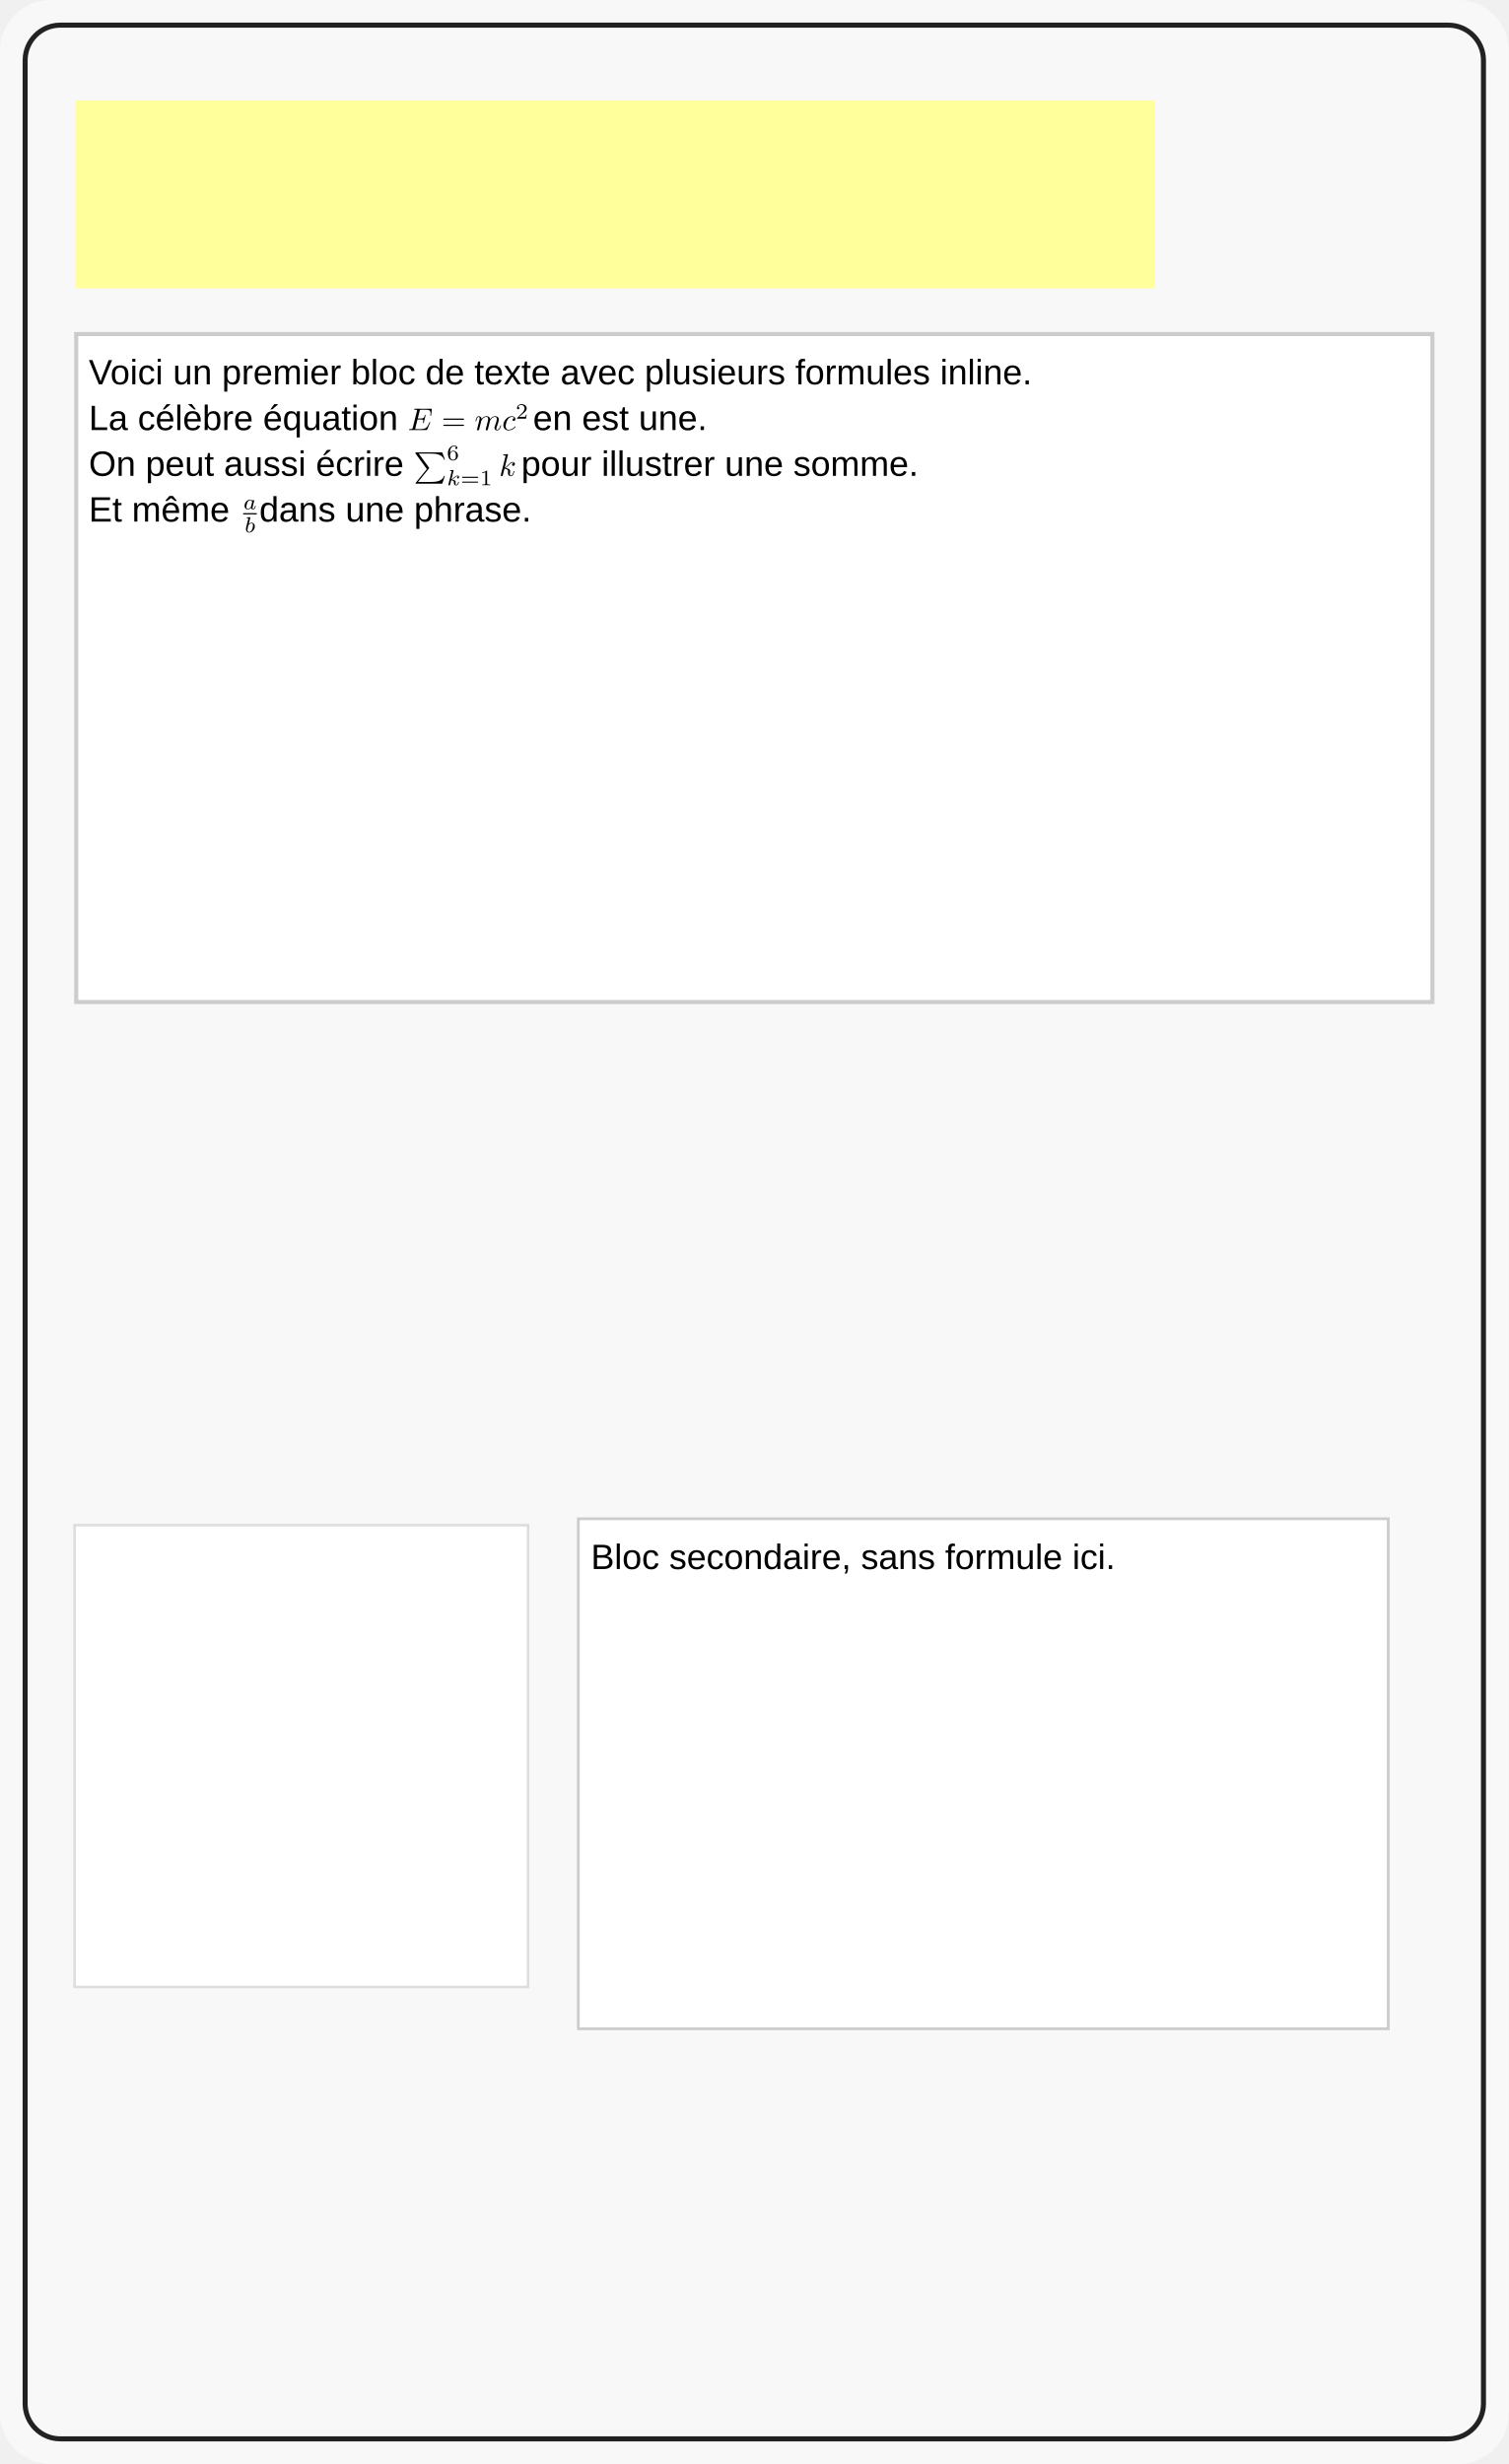
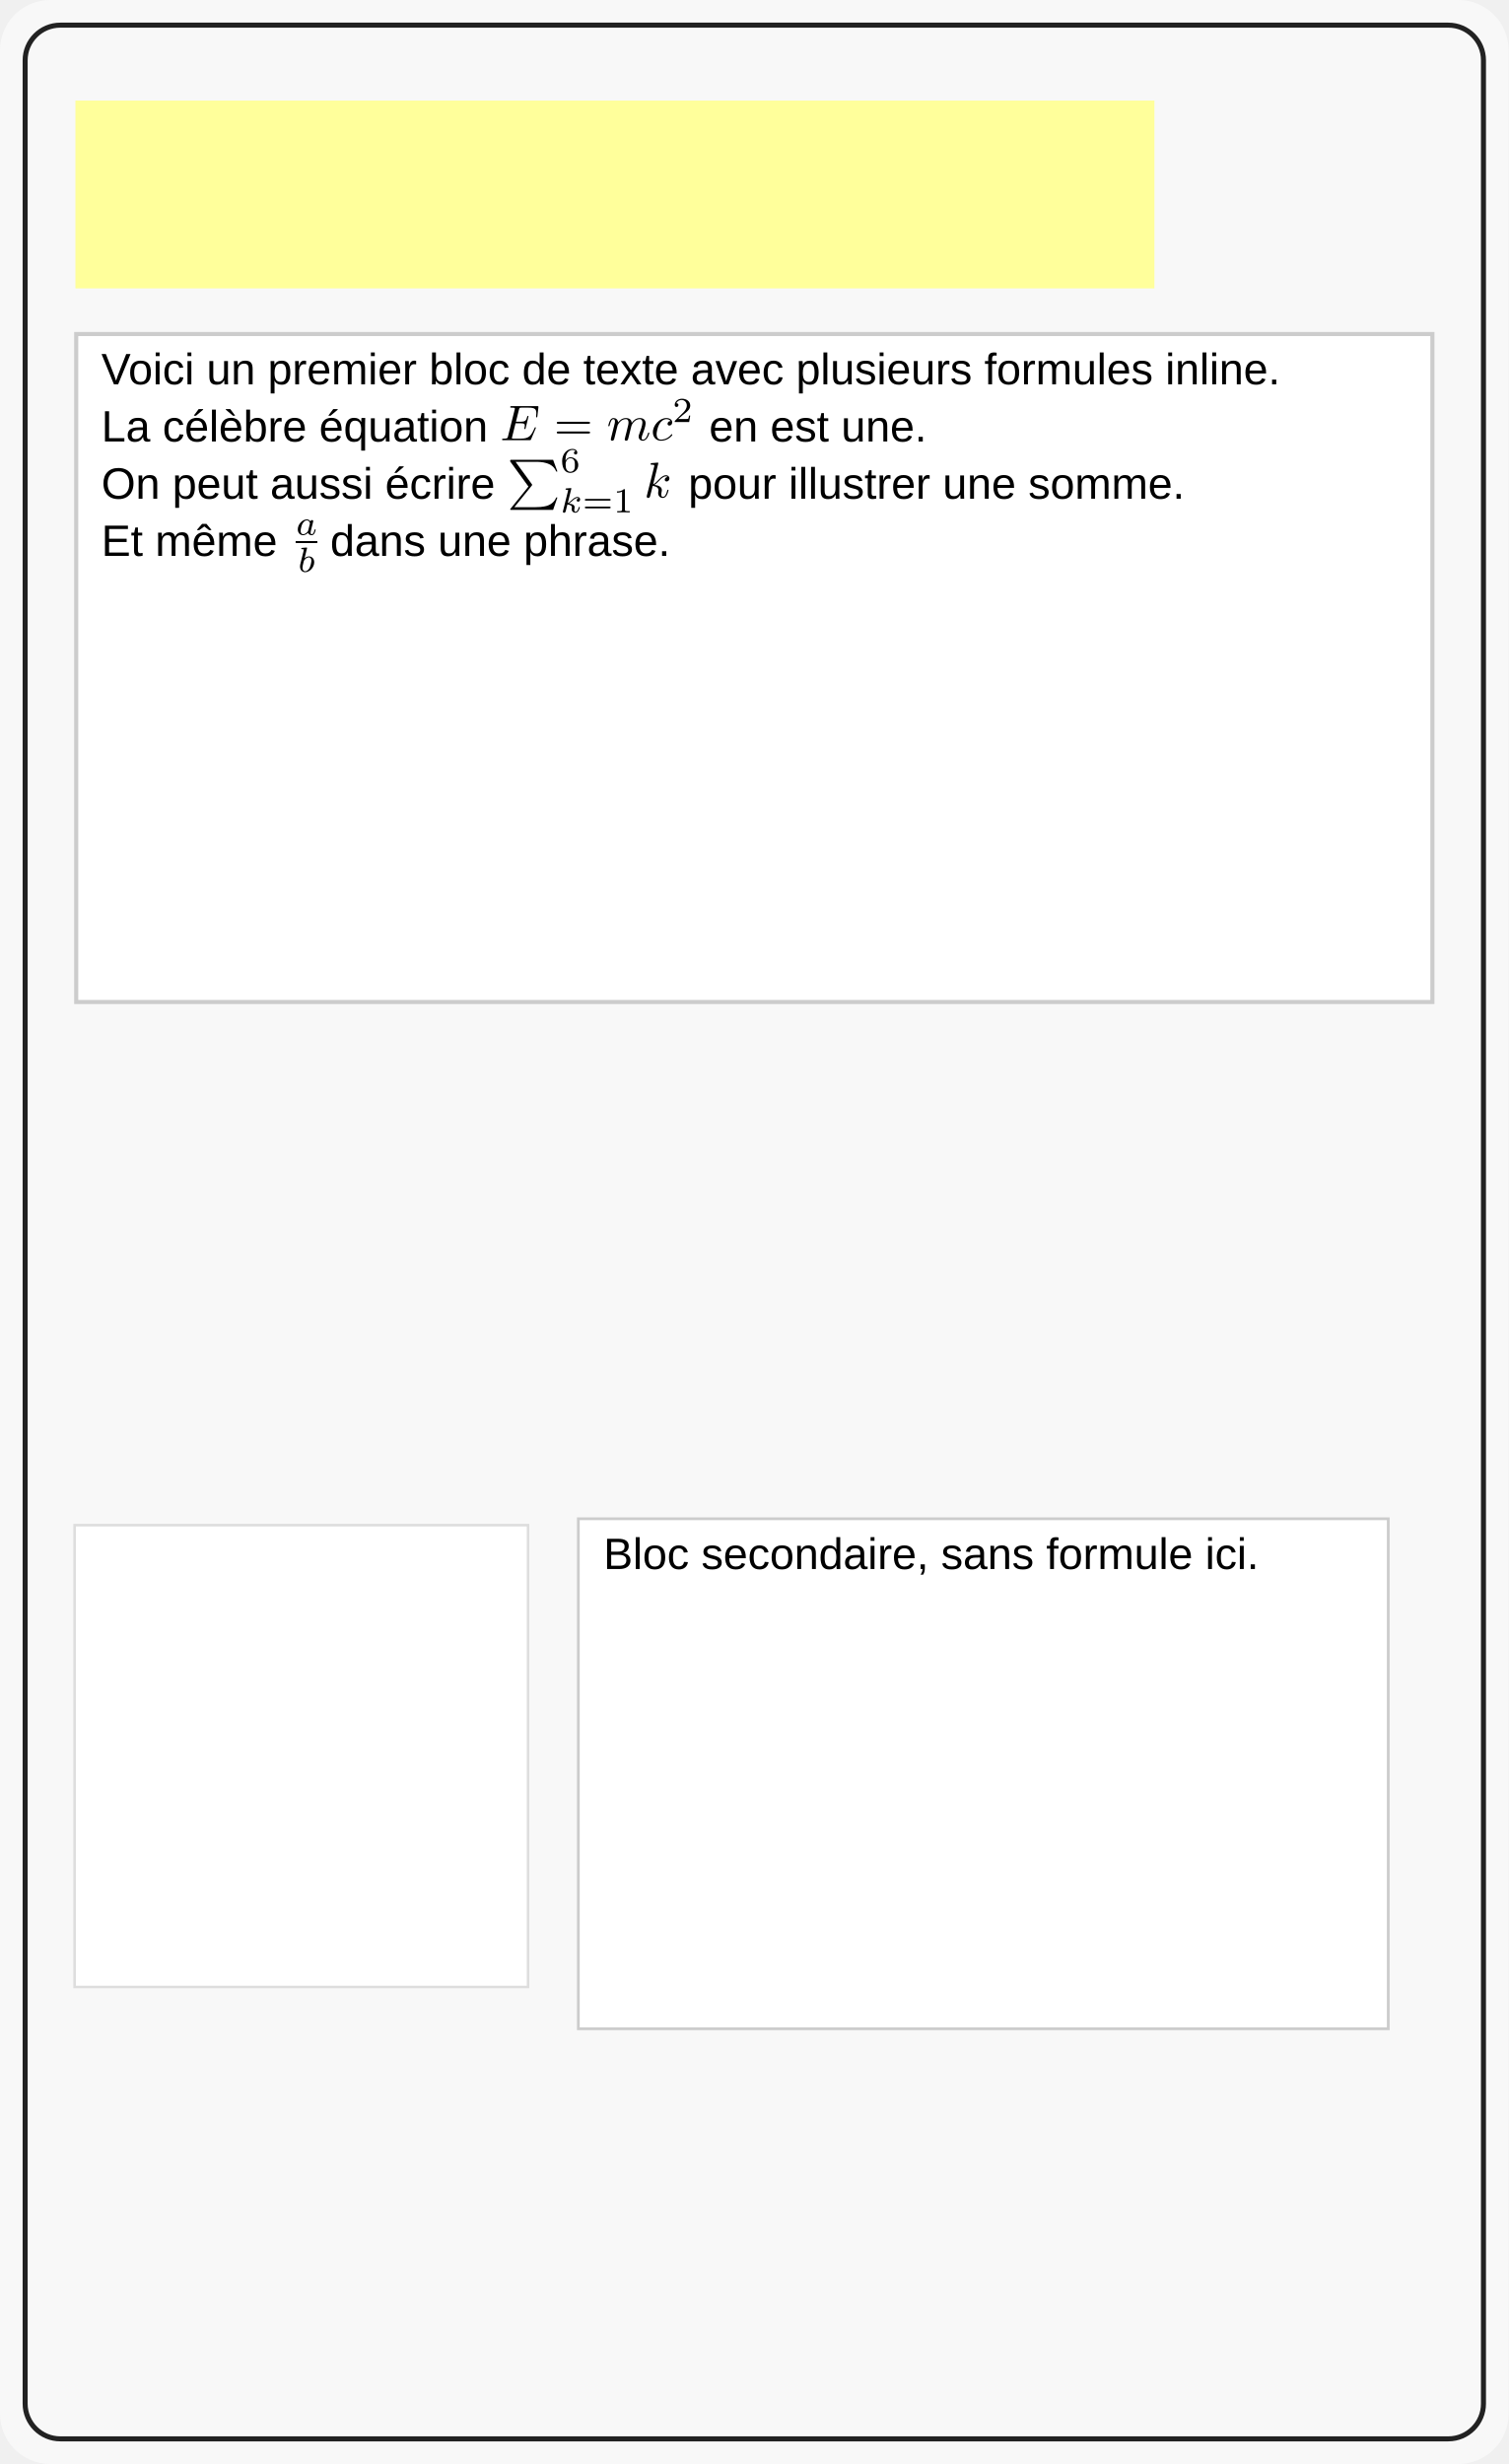
<svg xmlns="http://www.w3.org/2000/svg" xmlns:xlink="http://www.w3.org/1999/xlink" width="1200" height="1960" viewBox="0 0 1200 1960" version="1.1" id="svg1">
  <defs id="defs1" />
  <rect id="bg" x="0" y="0" width="1200" height="1960" rx="40" ry="40" fill="#f8f8f8" />
  <rect id="frame" x="20" y="20" width="1160" height="1920" rx="28" ry="28" fill="none" stroke="#222" stroke-width="4" />
  <rect id="title_slot" x="60" y="80" width="858.263" height="149.394" fill="none" stroke="none" style="fill:#ffff9b;fill-opacity:1;stroke-width:1.149" />
  <rect id="image_slot" x="59.334" y="1213.193" width="360.686" height="367.365" fill="#ffffff" stroke="#dddddd" stroke-width="2" />
-   <rect id="text1_slot" x="60.629" y="265.7" width="1078.742" height="531.348" fill="#ffffff" stroke="#cccccc" stroke-width="3.258" style="font-size:28px;" />
-   <rect id="text2_slot" x="460.019" y="1208.1" width="644.244" height="405.699" fill="#ffffff" stroke="#cccccc" stroke-width="2.2" style="font-size:28px;" />
+   <rect id="text1_slot" x="60.629" y="265.7" width="1078.742" height="531.348" fill="#ffffff" stroke="#cccccc" stroke-width="3.258" style="font-size:35px;" />
+   <rect id="text2_slot" x="460.019" y="1208.1" width="644.244" height="405.699" fill="#ffffff" stroke="#cccccc" stroke-width="2.2" style="font-size:35px;" />
  <rect id="footer_slot" x="60" y="1840" width="1080" height="60" fill="none" stroke="none" />
-   <text x="70.629" y="305.7" style="font-size:28px; font-family:Arial    ;">Voici </text>
-   <text x="137.551" y="305.7" style="font-size:28px; font-family:Arial    ;">un </text>
-   <text x="176.488" y="305.7" style="font-size:28px; font-family:Arial    ;">premier </text>
-   <text x="279.207" y="305.7" style="font-size:28px; font-family:Arial    ;">bloc </text>
-   <text x="338.363" y="305.7" style="font-size:28px; font-family:Arial    ;">de </text>
-   <text x="377.301" y="305.7" style="font-size:28px; font-family:Arial    ;">texte </text>
-   <text x="445.801" y="305.7" style="font-size:28px; font-family:Arial    ;">avec </text>
-   <text x="512.738" y="305.7" style="font-size:28px; font-family:Arial    ;">plusieurs </text>
-   <text x="632.598" y="305.7" style="font-size:28px; font-family:Arial    ;">formules </text>
-   <text x="747.77" y="305.7" style="font-size:28px; font-family:Arial    ;">inline.</text>
-   <text x="70.629" y="342.1" style="font-size:28px; font-family:Arial    ;">La </text>
-   <text x="109.567" y="342.1" style="font-size:28px; font-family:Arial    ;">célèbre </text>
-   <text x="209.207" y="342.1" style="font-size:28px; font-family:Arial    ;">équation </text>
-   <g transform="translate(324.4571,342.0997)">
+   <text x="80.629" y="305.7" style="font-size:35px; font-family:Arial    ;">Voici </text>
+   <text x="164.285" y="305.7" style="font-size:35px; font-family:Arial    ;">un </text>
+   <text x="212.942" y="305.7" style="font-size:35px; font-family:Arial    ;">premier </text>
+   <text x="341.317" y="305.7" style="font-size:35px; font-family:Arial    ;">bloc </text>
+   <text x="415.254" y="305.7" style="font-size:35px; font-family:Arial    ;">de </text>
+   <text x="463.91" y="305.7" style="font-size:35px; font-family:Arial    ;">texte </text>
+   <text x="549.504" y="305.7" style="font-size:35px; font-family:Arial    ;">avec </text>
+   <text x="633.16" y="305.7" style="font-size:35px; font-family:Arial    ;">plusieurs </text>
+   <text x="782.973" y="305.7" style="font-size:35px; font-family:Arial    ;">formules </text>
+   <text x="926.91" y="305.7" style="font-size:35px; font-family:Arial    ;">inline.</text>
+   <text x="80.629" y="351.2" style="font-size:35px; font-family:Arial    ;">La </text>
+   <text x="129.285" y="351.2" style="font-size:35px; font-family:Arial    ;">célèbre </text>
+   <text x="253.817" y="351.2" style="font-size:35px; font-family:Arial    ;">équation </text>
+   <g transform="translate(397.8478,350.1497)">
    <defs>
      <path id="g0-69" d="M7.054-2.321C7.073-2.371 7.103-2.441 7.103-2.461C7.103-2.471 7.103-2.57 6.984-2.57C6.894-2.57 6.874-2.511 6.854-2.451C6.207-.976 5.838-.309 4.134-.309H2.68C2.54-.309 2.521-.309 2.461-.319C2.361-.329 2.331-.339 2.331-.418C2.331-.448 2.331-.468 2.381-.648L3.059-3.367H4.045C4.892-3.367 4.892-3.158 4.892-2.909C4.892-2.839 4.892-2.72 4.822-2.421C4.802-2.371 4.792-2.341 4.792-2.311C4.792-2.262 4.832-2.202 4.922-2.202C5.001-2.202 5.031-2.252 5.071-2.401L5.639-4.732C5.639-4.792 5.589-4.842 5.519-4.842C5.43-4.842 5.41-4.782 5.38-4.663C5.171-3.905 4.991-3.676 4.075-3.676H3.138L3.736-6.077C3.826-6.426 3.836-6.466 4.274-6.466H5.679C6.894-6.466 7.193-6.177 7.193-5.36C7.193-5.121 7.193-5.101 7.153-4.832C7.153-4.772 7.143-4.702 7.143-4.653S7.173-4.533 7.263-4.533C7.372-4.533 7.382-4.593 7.402-4.782L7.601-6.506C7.631-6.775 7.582-6.775 7.333-6.775H2.301C2.102-6.775 2.002-6.775 2.002-6.575C2.002-6.466 2.092-6.466 2.281-6.466C2.65-6.466 2.929-6.466 2.929-6.286C2.929-6.247 2.929-6.227 2.879-6.047L1.564-.777C1.465-.389 1.445-.309 .658-.309C.488-.309 .379-.309 .379-.12C.379 0 .468 0 .658 0H5.828C6.057 0 6.067-.01 6.137-.169L7.054-2.321Z" />
      <path id="g0-99" d="M3.945-3.786C3.786-3.786 3.646-3.786 3.507-3.646C3.347-3.497 3.328-3.328 3.328-3.258C3.328-3.019 3.507-2.909 3.696-2.909C3.985-2.909 4.254-3.148 4.254-3.547C4.254-4.035 3.786-4.403 3.078-4.403C1.733-4.403 .408-2.979 .408-1.574C.408-.677 .986 .11 2.022 .11C3.447 .11 4.284-.946 4.284-1.066C4.284-1.126 4.224-1.196 4.164-1.196C4.115-1.196 4.095-1.176 4.035-1.096C3.248-.11 2.162-.11 2.042-.11C1.415-.11 1.146-.598 1.146-1.196C1.146-1.604 1.345-2.57 1.684-3.188C1.993-3.756 2.54-4.184 3.088-4.184C3.427-4.184 3.806-4.055 3.945-3.786Z" />
      <path id="g0-109" d="M.877-.588C.847-.438 .787-.209 .787-.159C.787 .02 .927 .11 1.076 .11C1.196 .11 1.375 .03 1.445-.169C1.455-.189 1.574-.658 1.634-.907L1.853-1.803C1.913-2.022 1.973-2.242 2.022-2.471C2.062-2.64 2.142-2.929 2.152-2.969C2.301-3.278 2.829-4.184 3.776-4.184C4.224-4.184 4.314-3.816 4.314-3.487C4.314-3.238 4.244-2.959 4.164-2.66L3.885-1.504L3.686-.747C3.646-.548 3.557-.209 3.557-.159C3.557 .02 3.696 .11 3.846 .11C4.154 .11 4.214-.139 4.294-.458C4.433-1.016 4.802-2.471 4.892-2.859C4.922-2.989 5.45-4.184 6.535-4.184C6.964-4.184 7.073-3.846 7.073-3.487C7.073-2.919 6.655-1.783 6.456-1.255C6.366-1.016 6.326-.907 6.326-.707C6.326-.239 6.675 .11 7.143 .11C8.08 .11 8.448-1.345 8.448-1.425C8.448-1.524 8.359-1.524 8.329-1.524C8.229-1.524 8.229-1.494 8.179-1.345C8.03-.817 7.711-.11 7.163-.11C6.994-.11 6.924-.209 6.924-.438C6.924-.687 7.014-.927 7.103-1.146C7.293-1.664 7.711-2.77 7.711-3.337C7.711-3.985 7.313-4.403 6.565-4.403S5.31-3.965 4.941-3.437C4.932-3.567 4.902-3.905 4.623-4.144C4.374-4.354 4.055-4.403 3.806-4.403C2.909-4.403 2.421-3.766 2.252-3.537C2.202-4.105 1.783-4.403 1.335-4.403C.877-4.403 .687-4.015 .598-3.836C.418-3.487 .289-2.899 .289-2.869C.289-2.77 .389-2.77 .408-2.77C.508-2.77 .518-2.78 .578-2.999C.747-3.706 .946-4.184 1.305-4.184C1.465-4.184 1.614-4.105 1.614-3.726C1.614-3.517 1.584-3.407 1.455-2.889L.877-.588Z" />
      <path id="g1-61" d="M6.844-3.258C6.994-3.258 7.183-3.258 7.183-3.457S6.994-3.656 6.854-3.656H.887C.747-3.656 .558-3.656 .558-3.457S.747-3.258 .897-3.258H6.844ZM6.854-1.325C6.994-1.325 7.183-1.325 7.183-1.524S6.994-1.724 6.844-1.724H.897C.747-1.724 .558-1.724 .558-1.524S.747-1.325 .887-1.325H6.854Z" />
      <path id="g2-50" d="M3.522-1.269H3.285C3.264-1.116 3.194-.704 3.103-.635C3.048-.593 2.511-.593 2.413-.593H1.13C1.862-1.241 2.106-1.437 2.525-1.764C3.041-2.176 3.522-2.608 3.522-3.271C3.522-4.115 2.783-4.631 1.89-4.631C1.025-4.631 .439-4.024 .439-3.382C.439-3.027 .739-2.992 .809-2.992C.976-2.992 1.179-3.11 1.179-3.361C1.179-3.487 1.13-3.731 .767-3.731C.983-4.226 1.458-4.38 1.785-4.38C2.483-4.38 2.845-3.836 2.845-3.271C2.845-2.664 2.413-2.183 2.19-1.932L.509-.272C.439-.209 .439-.195 .439 0H3.313L3.522-1.269Z" />
    </defs>
-     <g id="page1" transform="matrix(2.5 0 0 2.5 0 0)">
+     <g id="page1" transform="matrix(4 0 0 4 0 0)">
      <use x="0" y="0" xlink:href="#g0-69" />
      <use x="10.696" y="0" xlink:href="#g1-61" />
      <use x="21.212" y="0" xlink:href="#g0-109" />
      <use x="29.959" y="0" xlink:href="#g0-99" />
      <use x="34.271" y="-3.615" xlink:href="#g2-50" />
    </g>
  </g>
-   <text x="423.938" y="342.1" style="font-size:28px; font-family:Arial    ;">en </text>
-   <text x="462.876" y="342.1" style="font-size:28px; font-family:Arial    ;">est </text>
-   <text x="508.017" y="342.1" style="font-size:28px; font-family:Arial    ;">une.</text>
-   <text x="70.629" y="378.5" style="font-size:28px; font-family:Arial    ;">On </text>
-   <text x="115.77" y="378.5" style="font-size:28px; font-family:Arial    ;">peut </text>
-   <text x="178.067" y="378.5" style="font-size:28px; font-family:Arial    ;">aussi </text>
-   <text x="251.223" y="378.5" style="font-size:28px; font-family:Arial    ;">écrire </text>
-   <g transform="translate(329.0353,378.4997)">
+   <text x="564.018" y="351.2" style="font-size:35px; font-family:Arial    ;">en </text>
+   <text x="612.674" y="351.2" style="font-size:35px; font-family:Arial    ;">est </text>
+   <text x="669.08" y="351.2" style="font-size:35px; font-family:Arial    ;">une.</text>
+   <text x="80.629" y="396.7" style="font-size:35px; font-family:Arial    ;">On </text>
+   <text x="137.035" y="396.7" style="font-size:35px; font-family:Arial    ;">peut </text>
+   <text x="214.879" y="396.7" style="font-size:35px; font-family:Arial    ;">aussi </text>
+   <text x="306.317" y="396.7" style="font-size:35px; font-family:Arial    ;">écrire </text>
+   <g transform="translate(403.5665,395.6497)">
    <defs>
+       <path id="g3-80" d="M4.194 5.32L.658 9.694C.578 9.793 .568 9.813 .568 9.853C.568 9.963 .658 9.963 .837 9.963H9.096L9.953 7.482H9.704C9.455 8.229 8.787 8.837 7.94 9.126C7.781 9.176 7.093 9.415 5.629 9.415H1.395L4.852 5.141C4.922 5.051 4.941 5.021 4.941 4.981S4.932 4.932 4.872 4.842L1.634 .399H5.579C6.715 .399 9.006 .468 9.704 2.331H9.953L9.096 0H.837C.568 0 .558 .01 .558 .319L4.194 5.32Z" />
      <path id="g0-107" d="M2.859-6.804C2.859-6.814 2.859-6.914 2.73-6.914C2.501-6.914 1.773-6.834 1.514-6.814C1.435-6.804 1.325-6.795 1.325-6.615C1.325-6.496 1.415-6.496 1.564-6.496C2.042-6.496 2.062-6.426 2.062-6.326L2.032-6.127L.588-.389C.548-.249 .548-.229 .548-.169C.548 .06 .747 .11 .837 .11C.966 .11 1.116 .02 1.176-.1C1.225-.189 1.674-2.032 1.733-2.281C2.072-2.252 2.889-2.092 2.889-1.435C2.889-1.365 2.889-1.325 2.859-1.225C2.839-1.106 2.819-.986 2.819-.877C2.819-.289 3.218 .11 3.736 .11C4.035 .11 4.304-.05 4.523-.418C4.772-.857 4.882-1.405 4.882-1.425C4.882-1.524 4.792-1.524 4.762-1.524C4.663-1.524 4.653-1.484 4.623-1.345C4.423-.618 4.194-.11 3.756-.11C3.567-.11 3.437-.219 3.437-.578C3.437-.747 3.477-.976 3.517-1.136C3.557-1.305 3.557-1.345 3.557-1.445C3.557-2.092 2.929-2.381 2.082-2.491C2.391-2.67 2.71-2.989 2.939-3.228C3.417-3.756 3.875-4.184 4.364-4.184C4.423-4.184 4.433-4.184 4.453-4.174C4.573-4.154 4.583-4.154 4.663-4.095C4.682-4.085 4.682-4.075 4.702-4.055C4.224-4.025 4.134-3.636 4.134-3.517C4.134-3.357 4.244-3.168 4.513-3.168C4.772-3.168 5.061-3.387 5.061-3.776C5.061-4.075 4.832-4.403 4.384-4.403C4.105-4.403 3.646-4.324 2.929-3.527C2.59-3.148 2.202-2.75 1.823-2.6L2.859-6.804Z" />
-       <path id="g3-80" d="M4.194 5.32L.658 9.694C.578 9.793 .568 9.813 .568 9.853C.568 9.963 .658 9.963 .837 9.963H9.096L9.953 7.482H9.704C9.455 8.229 8.787 8.837 7.94 9.126C7.781 9.176 7.093 9.415 5.629 9.415H1.395L4.852 5.141C4.922 5.051 4.941 5.021 4.941 4.981S4.932 4.932 4.872 4.842L1.634 .399H5.579C6.715 .399 9.006 .468 9.704 2.331H9.953L9.096 0H.837C.568 0 .558 .01 .558 .319L4.194 5.32Z" />
-       <path id="g1-107" d="M2.183-4.631C2.19-4.645 2.211-4.735 2.211-4.742C2.211-4.777 2.183-4.84 2.099-4.84C1.96-4.84 1.381-4.784 1.206-4.77C1.151-4.763 1.053-4.756 1.053-4.61C1.053-4.512 1.151-4.512 1.234-4.512C1.569-4.512 1.569-4.463 1.569-4.407C1.569-4.359 1.555-4.317 1.541-4.254L.558-.307C.523-.181 .523-.167 .523-.153C.523-.049 .607 .07 .76 .07C.948 .07 1.039-.07 1.081-.223C1.095-.251 1.395-1.478 1.423-1.576C1.918-1.527 2.315-1.367 2.315-1.004C2.315-.969 2.315-.934 2.301-.865C2.273-.76 2.273-.725 2.273-.649C2.273-.153 2.678 .07 3.013 .07C3.689 .07 3.898-.99 3.898-.997C3.898-1.088 3.808-1.088 3.787-1.088C3.689-1.088 3.682-1.053 3.647-.921C3.564-.621 3.375-.126 3.034-.126C2.845-.126 2.79-.3 2.79-.488C2.79-.607 2.79-.621 2.831-.802C2.838-.823 2.866-.941 2.866-1.018C2.866-1.639 2.029-1.736 1.736-1.757C1.939-1.883 2.197-2.113 2.315-2.218C2.671-2.552 3.02-2.88 3.41-2.88C3.494-2.88 3.585-2.859 3.64-2.79C3.34-2.741 3.278-2.504 3.278-2.399C3.278-2.246 3.396-2.141 3.557-2.141C3.745-2.141 3.954-2.294 3.954-2.587C3.954-2.817 3.787-3.075 3.417-3.075C3.02-3.075 2.657-2.79 2.301-2.462C2.008-2.183 1.778-1.967 1.492-1.848L2.183-4.631Z" />
      <path id="g2-49" d="M2.336-4.435C2.336-4.624 2.322-4.631 2.127-4.631C1.681-4.191 1.046-4.184 .76-4.184V-3.933C.928-3.933 1.388-3.933 1.771-4.129V-.572C1.771-.342 1.771-.251 1.074-.251H.809V0C.934-.007 1.792-.028 2.05-.028C2.267-.028 3.145-.007 3.299 0V-.251H3.034C2.336-.251 2.336-.342 2.336-.572V-4.435Z" />
      <path id="g2-54" d="M1.046-2.28C1.046-2.852 1.095-3.368 1.36-3.794C1.597-4.17 1.974-4.428 2.42-4.428C2.629-4.428 2.908-4.373 3.048-4.184C2.873-4.17 2.727-4.052 2.727-3.85C2.727-3.675 2.845-3.522 3.055-3.522S3.389-3.661 3.389-3.864C3.389-4.268 3.096-4.631 2.406-4.631C1.402-4.631 .377-3.71 .377-2.211C.377-.404 1.227 .139 1.995 .139C2.845 .139 3.585-.509 3.585-1.423C3.585-2.308 2.88-2.964 2.064-2.964C1.506-2.964 1.2-2.594 1.046-2.28ZM1.995-.084C1.646-.084 1.374-.286 1.227-.593C1.123-.802 1.067-1.151 1.067-1.569C1.067-2.246 1.471-2.769 2.029-2.769C2.35-2.769 2.566-2.643 2.741-2.385C2.908-2.12 2.915-1.827 2.915-1.423C2.915-1.025 2.915-.732 2.727-.46C2.559-.216 2.336-.084 1.995-.084Z" />
      <path id="g2-61" d="M5.356-2.343C5.461-2.343 5.621-2.343 5.621-2.518C5.621-2.685 5.454-2.685 5.363-2.685H.746C.656-2.685 .488-2.685 .488-2.518C.488-2.343 .649-2.343 .753-2.343H5.356ZM5.363-.809C5.454-.809 5.621-.809 5.621-.976C5.621-1.151 5.461-1.151 5.356-1.151H.753C.649-1.151 .488-1.151 .488-.976C.488-.809 .656-.809 .746-.809H5.363Z" />
+       <path id="g1-107" d="M2.183-4.631C2.19-4.645 2.211-4.735 2.211-4.742C2.211-4.777 2.183-4.84 2.099-4.84C1.96-4.84 1.381-4.784 1.206-4.77C1.151-4.763 1.053-4.756 1.053-4.61C1.053-4.512 1.151-4.512 1.234-4.512C1.569-4.512 1.569-4.463 1.569-4.407C1.569-4.359 1.555-4.317 1.541-4.254L.558-.307C.523-.181 .523-.167 .523-.153C.523-.049 .607 .07 .76 .07C.948 .07 1.039-.07 1.081-.223C1.095-.251 1.395-1.478 1.423-1.576C1.918-1.527 2.315-1.367 2.315-1.004C2.315-.969 2.315-.934 2.301-.865C2.273-.76 2.273-.725 2.273-.649C2.273-.153 2.678 .07 3.013 .07C3.689 .07 3.898-.99 3.898-.997C3.898-1.088 3.808-1.088 3.787-1.088C3.689-1.088 3.682-1.053 3.647-.921C3.564-.621 3.375-.126 3.034-.126C2.845-.126 2.79-.3 2.79-.488C2.79-.607 2.79-.621 2.831-.802C2.838-.823 2.866-.941 2.866-1.018C2.866-1.639 2.029-1.736 1.736-1.757C1.939-1.883 2.197-2.113 2.315-2.218C2.671-2.552 3.02-2.88 3.41-2.88C3.494-2.88 3.585-2.859 3.64-2.79C3.34-2.741 3.278-2.504 3.278-2.399C3.278-2.246 3.396-2.141 3.557-2.141C3.745-2.141 3.954-2.294 3.954-2.587C3.954-2.817 3.787-3.075 3.417-3.075C3.02-3.075 2.657-2.79 2.301-2.462C2.008-2.183 1.778-1.967 1.492-1.848L2.183-4.631Z" />
    </defs>
-     <g id="page1" transform="matrix(2.5 0 0 2.5 0 0)">
+     <g id="page1" transform="matrix(4 0 0 4 0 0)">
      <use x="0" y="-7.472" xlink:href="#g3-80" />
      <use x="10.516" y="-5.009" xlink:href="#g2-54" />
      <use x="10.516" y="2.989" xlink:href="#g1-107" />
      <use x="14.92" y="2.989" xlink:href="#g2-61" />
      <use x="21.036" y="2.989" xlink:href="#g2-49" />
      <use x="27.166" y="0" xlink:href="#g0-107" />
    </g>
  </g>
-   <text x="414.602" y="378.5" style="font-size:28px; font-family:Arial    ;">pour </text>
-   <text x="478.445" y="378.5" style="font-size:28px; font-family:Arial    ;">illustrer </text>
-   <text x="576.477" y="378.5" style="font-size:28px; font-family:Arial    ;">une </text>
-   <text x="630.992" y="378.5" style="font-size:28px; font-family:Arial    ;">somme.</text>
-   <text x="70.629" y="414.9" style="font-size:28px; font-family:Arial    ;">Et </text>
-   <text x="104.863" y="414.9" style="font-size:28px; font-family:Arial    ;">même </text>
-   <g transform="translate(190.4571,414.8997)">
+   <text x="547.473" y="396.7" style="font-size:35px; font-family:Arial    ;">pour </text>
+   <text x="627.254" y="396.7" style="font-size:35px; font-family:Arial    ;">illustrer </text>
+   <text x="749.785" y="396.7" style="font-size:35px; font-family:Arial    ;">une </text>
+   <text x="817.91" y="396.7" style="font-size:35px; font-family:Arial    ;">somme.</text>
+   <text x="80.629" y="442.2" style="font-size:35px; font-family:Arial    ;">Et </text>
+   <text x="123.41" y="442.2" style="font-size:35px; font-family:Arial    ;">même </text>
+   <g transform="translate(230.379,441.1497)">
    <defs>
      <path id="g0-97" d="M2.943-2.664C2.797-2.894 2.559-3.075 2.225-3.075C1.332-3.075 .425-2.092 .425-1.088C.425-.411 .879 .07 1.478 .07C1.855 .07 2.19-.146 2.469-.418C2.601 0 3.006 .07 3.187 .07C3.438 .07 3.612-.084 3.738-.3C3.891-.572 3.982-.969 3.982-.997C3.982-1.088 3.891-1.088 3.87-1.088C3.773-1.088 3.766-1.06 3.717-.872C3.633-.537 3.501-.126 3.208-.126C3.027-.126 2.978-.279 2.978-.467C2.978-.586 3.034-.837 3.082-1.018C3.131-1.206 3.201-1.492 3.236-1.646L3.375-2.176C3.417-2.357 3.501-2.685 3.501-2.72C3.501-2.873 3.375-2.943 3.264-2.943C3.145-2.943 2.985-2.859 2.943-2.664ZM2.497-.872C2.448-.676 2.294-.537 2.141-.404C2.078-.349 1.799-.126 1.499-.126C1.241-.126 .99-.307 .99-.802C.99-1.172 1.193-1.939 1.353-2.218C1.674-2.776 2.029-2.88 2.225-2.88C2.713-2.88 2.845-2.35 2.845-2.273C2.845-2.246 2.831-2.197 2.824-2.176L2.497-.872Z" />
      <path id="g0-98" d="M1.841-4.631C1.848-4.645 1.869-4.735 1.869-4.742C1.869-4.777 1.841-4.84 1.757-4.84C1.618-4.84 1.039-4.784 .865-4.77C.809-4.763 .711-4.756 .711-4.61C.711-4.512 .809-4.512 .893-4.512C1.227-4.512 1.227-4.463 1.227-4.407C1.227-4.359 1.158-4.08 1.116-3.919L.955-3.278C.893-3.041 .509-1.513 .495-1.423C.46-1.255 .46-1.165 .46-1.081C.46-.377 .907 .07 1.485 .07C2.357 .07 3.285-.879 3.285-1.911C3.285-2.727 2.72-3.075 2.239-3.075C1.876-3.075 1.569-2.873 1.36-2.692L1.841-4.631ZM1.492-.126C1.151-.126 .955-.425 .955-.837C.955-1.095 1.018-1.332 1.213-2.12C1.255-2.253 1.255-2.267 1.388-2.42C1.653-2.727 1.967-2.88 2.218-2.88C2.49-2.88 2.727-2.678 2.727-2.204C2.727-1.918 2.573-1.206 2.364-.802C2.197-.46 1.848-.126 1.492-.126Z" />
    </defs>
-     <g id="page1" transform="matrix(2.5 0 0 2.5 0 0)">
+     <g id="page1" transform="matrix(4 0 0 4 0 0)">
      <use x="1.196" y="-3.923" xlink:href="#g0-97" />
      <rect x="1.196" y="-2.69" height=".398" width="4.321" />
      <use x="1.604" y="3.436" xlink:href="#g0-98" />
    </g>
  </g>
-   <text x="206.261" y="414.9" style="font-size:28px; font-family:Arial    ;">dans </text>
-   <text x="274.776" y="414.9" style="font-size:28px; font-family:Arial    ;">une </text>
-   <text x="329.292" y="414.9" style="font-size:28px; font-family:Arial    ;">phrase.</text>
-   <text x="470.019" y="1248.1" style="font-size:28px; font-family:Arial    ;">Bloc </text>
-   <text x="532.269" y="1248.1" style="font-size:28px; font-family:Arial    ;">secondaire, </text>
-   <text x="684.847" y="1248.1" style="font-size:28px; font-family:Arial    ;">sans </text>
-   <text x="751.785" y="1248.1" style="font-size:28px; font-family:Arial    ;">formule </text>
-   <text x="852.957" y="1248.1" style="font-size:28px; font-family:Arial    ;">ici.</text>
+   <text x="262.665" y="442.2" style="font-size:35px; font-family:Arial    ;">dans </text>
+   <text x="348.29" y="442.2" style="font-size:35px; font-family:Arial    ;">une </text>
+   <text x="416.415" y="442.2" style="font-size:35px; font-family:Arial    ;">phrase.</text>
+   <text x="480.019" y="1248.1" style="font-size:35px; font-family:Arial    ;">Bloc </text>
+   <text x="557.832" y="1248.1" style="font-size:35px; font-family:Arial    ;">secondaire, </text>
+   <text x="748.519" y="1248.1" style="font-size:35px; font-family:Arial    ;">sans </text>
+   <text x="832.175" y="1248.1" style="font-size:35px; font-family:Arial    ;">formule </text>
+   <text x="958.613" y="1248.1" style="font-size:35px; font-family:Arial    ;">ici.</text>
</svg>
